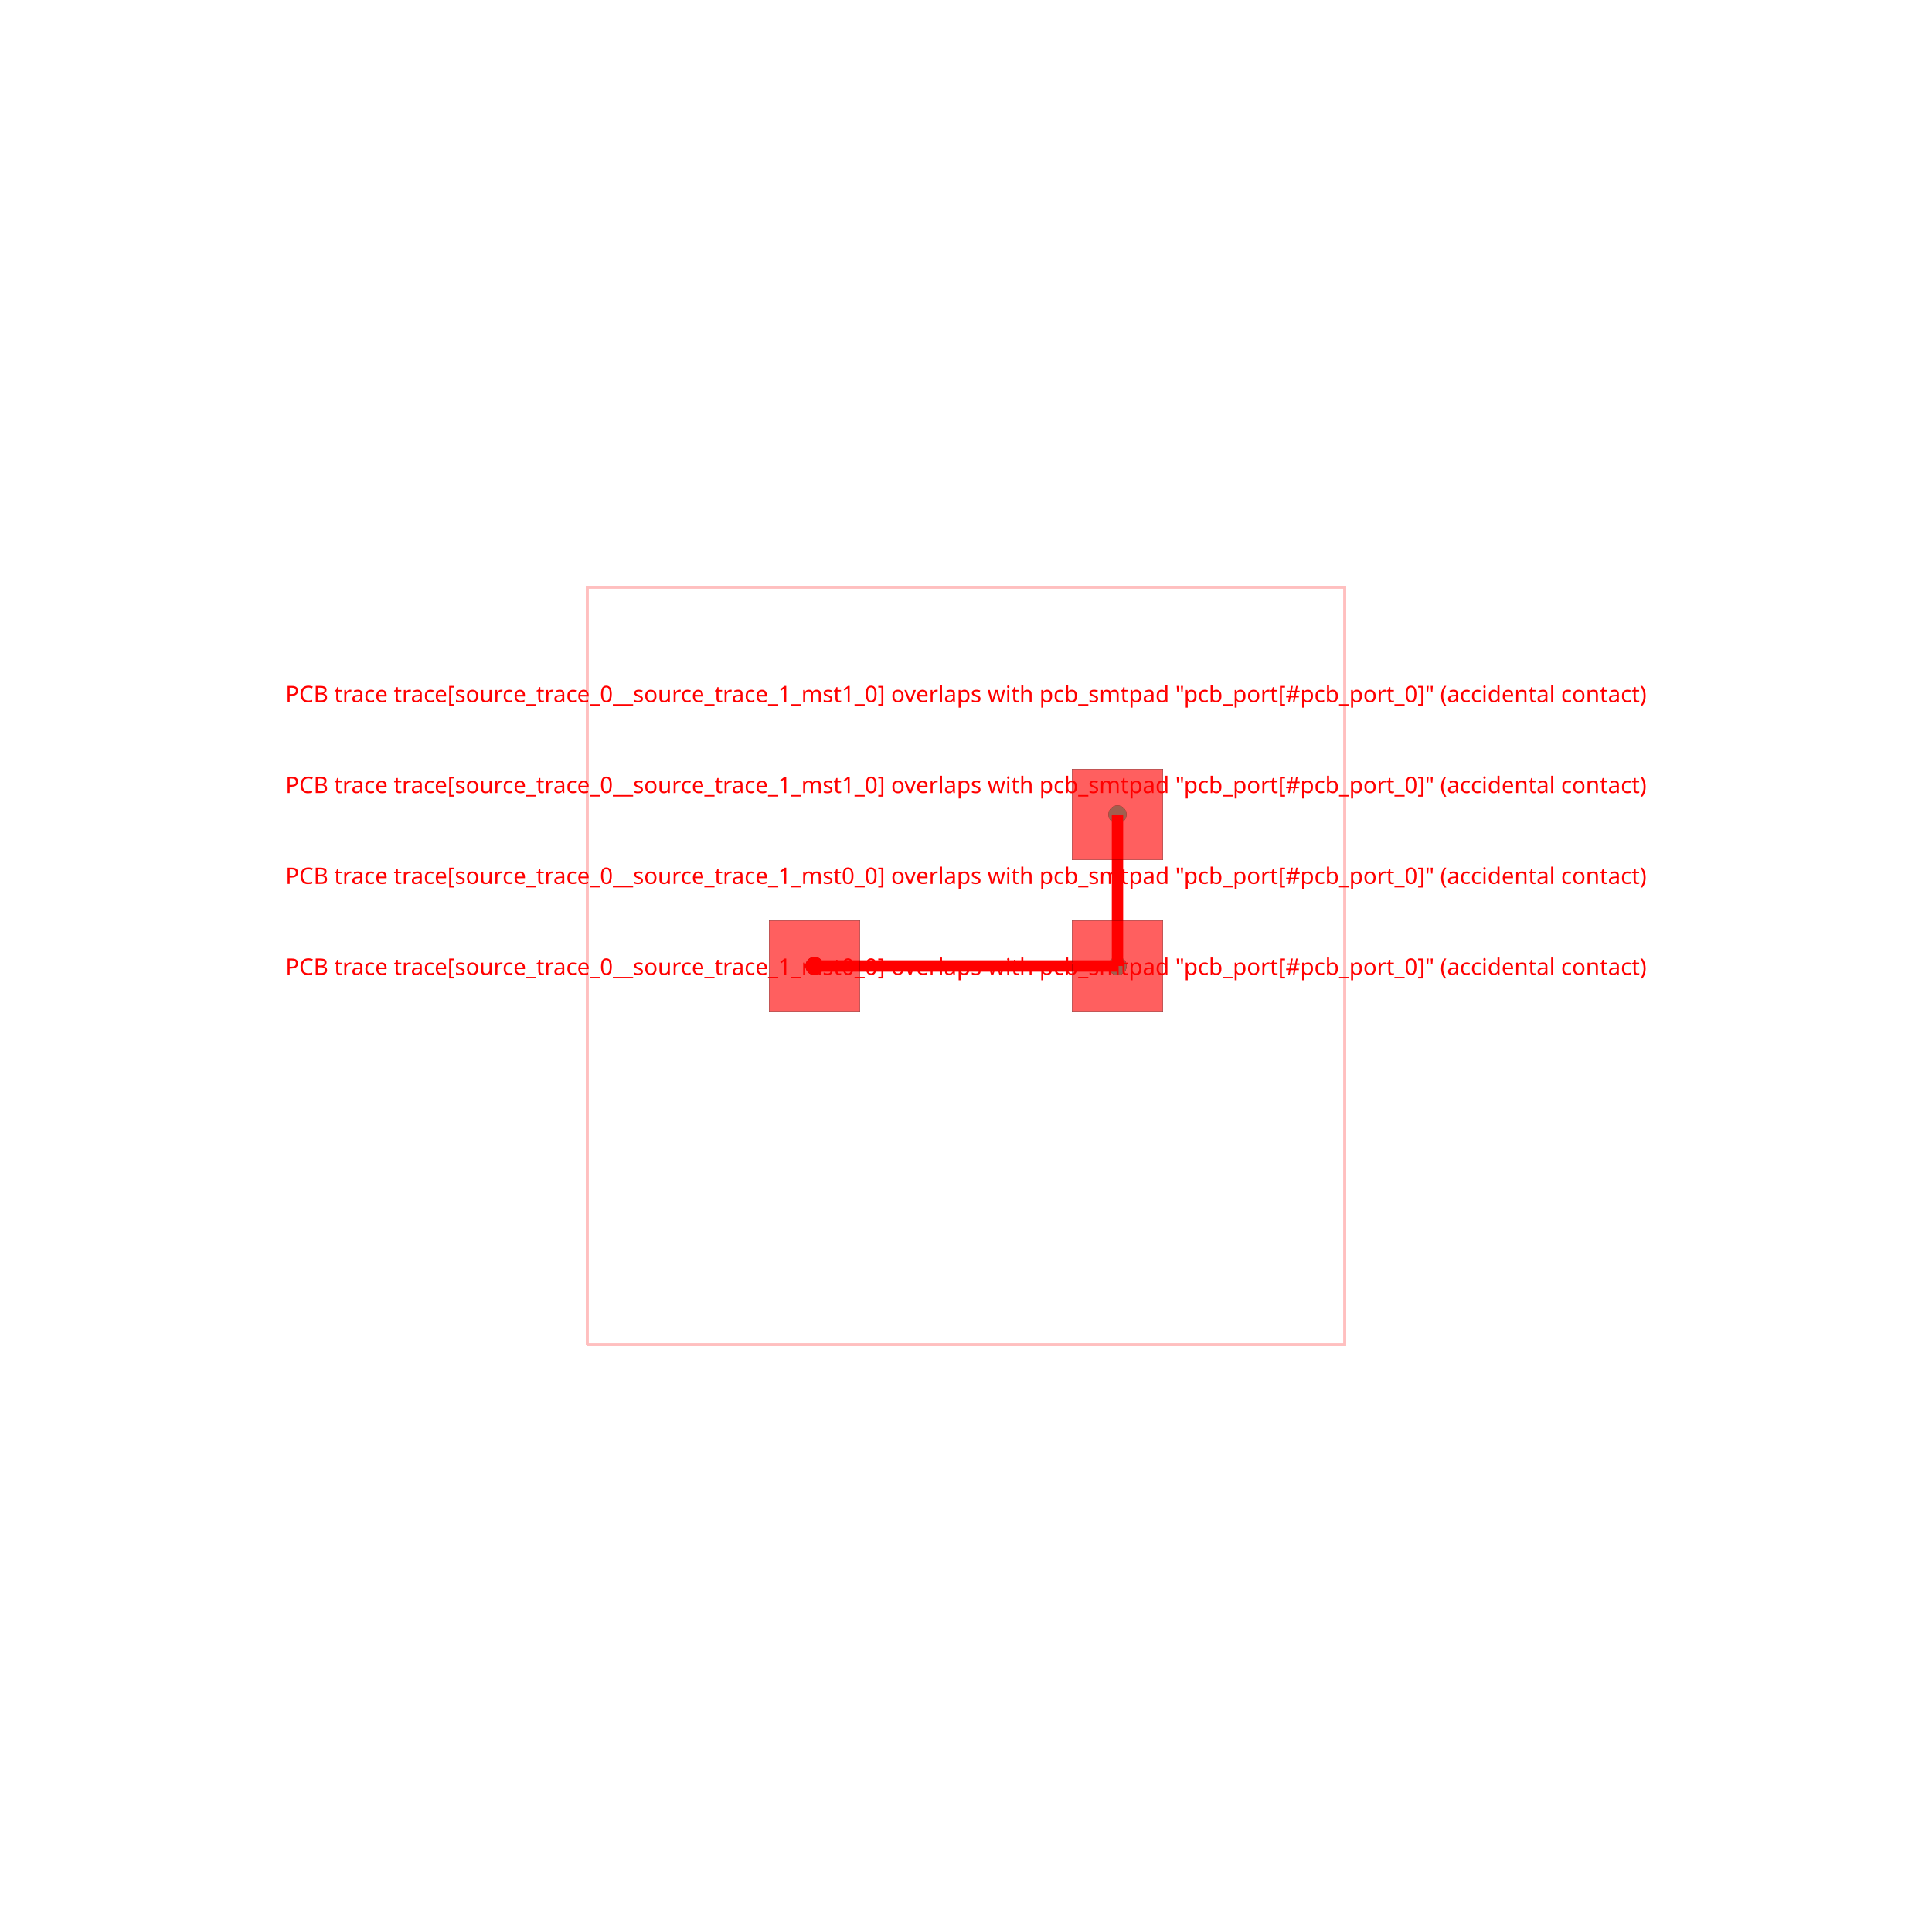
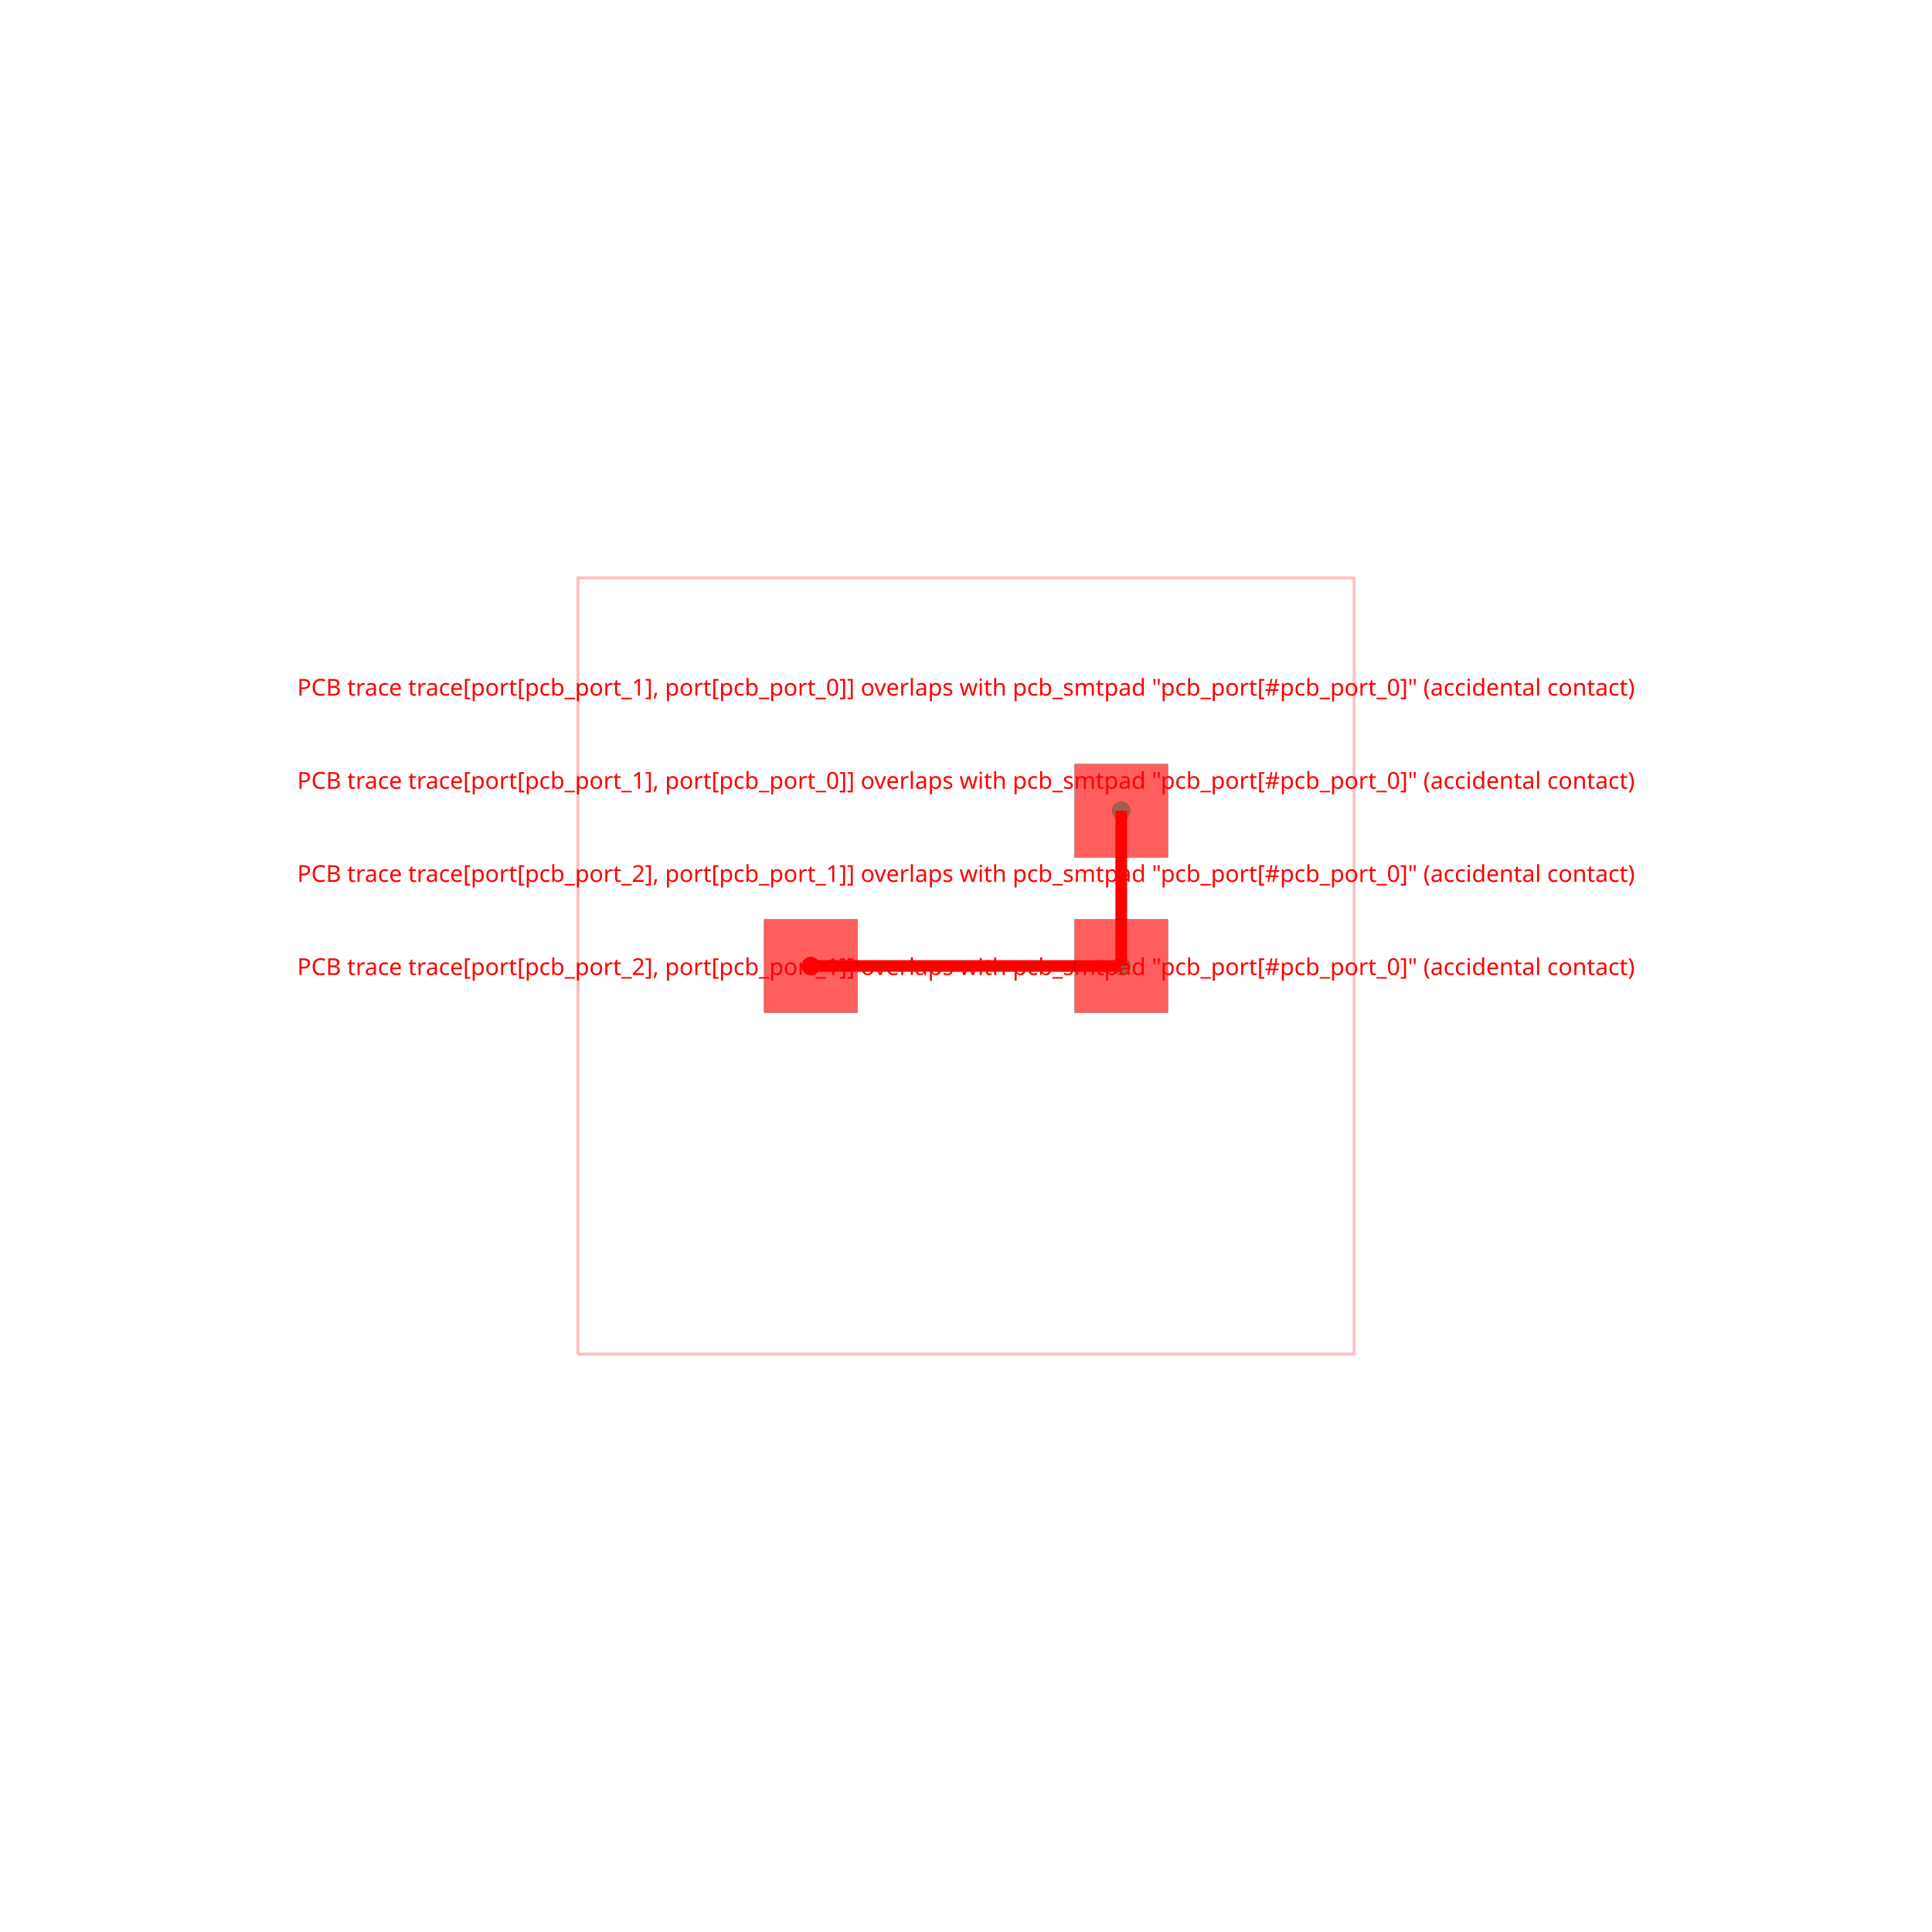
<svg xmlns="http://www.w3.org/2000/svg" width="640" height="640" viewBox="0 0 640 640">
  <rect width="100%" height="100%" fill="white" />
  <g>
-     <circle data-type="point" data-label="source_trace_0 pcb_port_0" data-x="-2" data-y="0" cx="269.821" cy="320" r="3" fill="black" />
+     <circle data-type="point" data-label="source_trace_0 pcb_port_0" data-x="-2" data-y="0" cx="268.577" cy="320" r="3" fill="black" />
  </g>
  <g>
-     <circle data-type="point" data-label="source_trace_0 pcb_port_1" data-x="2" data-y="0" cx="370.179" cy="320" r="3" fill="black" />
+     <circle data-type="point" data-label="source_trace_0 pcb_port_1" data-x="2" data-y="0" cx="371.423" cy="320" r="3" fill="black" />
  </g>
  <g>
-     <circle data-type="point" data-label="source_trace_1 pcb_port_1" data-x="2" data-y="0" cx="370.179" cy="320" r="3" fill="black" />
+     <circle data-type="point" data-label="source_trace_1 pcb_port_1" data-x="2" data-y="0" cx="371.423" cy="320" r="3" fill="black" />
  </g>
  <g>
-     <circle data-type="point" data-label="source_trace_1 pcb_port_2" data-x="2" data-y="2" cx="370.179" cy="269.821" r="3" fill="black" />
+     <circle data-type="point" data-label="source_trace_1 pcb_port_2" data-x="2" data-y="2" cx="371.423" cy="268.577" r="3" fill="black" />
  </g>
  <g>
-     <circle data-type="point" data-label="source_trace_0 (top)" data-x="-2" data-y="0" cx="269.821" cy="320" r="3" fill="hsl(0, 100%, 50%)" />
+     <circle data-type="point" data-label="source_trace_0 source_trace_0 top" data-x="-2" data-y="0" cx="268.577" cy="320" r="3" fill="hsl(0, 100%, 50%)" />
  </g>
  <g>
-     <circle data-type="point" data-label="source_trace_0 (top)" data-x="2" data-y="0" cx="370.179" cy="320" r="3" fill="hsl(0, 100%, 50%)" />
+     <circle data-type="point" data-label="source_trace_0 source_trace_0 top" data-x="2" data-y="0" cx="371.423" cy="320" r="3" fill="hsl(0, 100%, 50%)" />
  </g>
  <g>
-     <circle data-type="point" data-label="source_trace_1 (top)" data-x="2" data-y="0" cx="370.179" cy="320" r="3" fill="hsl(170, 100%, 50%)" />
+     <circle data-type="point" data-label="source_trace_1 source_trace_1 top" data-x="2" data-y="0" cx="371.423" cy="320" r="3" fill="hsl(170, 100%, 50%)" />
  </g>
  <g>
-     <circle data-type="point" data-label="source_trace_1 (top)" data-x="2" data-y="2" cx="370.179" cy="269.821" r="3" fill="hsl(170, 100%, 50%)" />
+     <circle data-type="point" data-label="source_trace_1 source_trace_1 top" data-x="2" data-y="2" cx="371.423" cy="268.577" r="3" fill="hsl(170, 100%, 50%)" />
  </g>
  <g>
-     <polyline data-points="-5,-5 5,-5 5,5 -5,5 -5,-5" data-type="line" data-label="" points="194.552,445.448 445.448,445.448 445.448,194.552 194.552,194.552 194.552,445.448" fill="none" stroke="rgba(255,0,0,0.25)" stroke-width="1px" />
+     <polyline data-points="-5,-5 5,-5 5,5 -5,5 -5,-5" data-type="line" data-label="" points="191.442,448.558 448.558,448.558 448.558,191.442 191.442,191.442 191.442,448.558" fill="none" stroke="rgba(255,0,0,0.25)" stroke-width="1px" />
  </g>
  <g>
-     <polyline data-points="2,2 2,0" data-type="line" data-label="" points="370.179,269.821 370.179,320" fill="none" stroke="red" stroke-width="3.763" />
+     <polyline data-points="2,2 2,0" data-type="line" data-label="" points="371.423,268.577 371.423,320" fill="none" stroke="red" stroke-width="3.857" />
  </g>
  <g>
-     <polyline data-points="2,0 2,0" data-type="line" data-label="" points="370.179,320 370.179,320" fill="none" stroke="red" stroke-width="3.763" />
+     <polyline data-points="2,0 2,0" data-type="line" data-label="" points="371.423,320 371.423,320" fill="none" stroke="red" stroke-width="3.857" />
  </g>
  <g>
-     <polyline data-points="2,0 -2,0" data-type="line" data-label="" points="370.179,320 269.821,320" fill="none" stroke="red" stroke-width="3.763" />
+     <polyline data-points="2,0 -2,0" data-type="line" data-label="" points="371.423,320 268.577,320" fill="none" stroke="red" stroke-width="3.857" />
  </g>
  <g>
-     <polyline data-points="-2,0 -2,0" data-type="line" data-label="" points="269.821,320 269.821,320" fill="none" stroke="red" stroke-width="3.763" />
+     <polyline data-points="-2,0 -2,0" data-type="line" data-label="" points="268.577,320 268.577,320" fill="none" stroke="red" stroke-width="3.857" />
  </g>
  <g>
-     <rect data-type="rect" data-label="top" data-x="-2" data-y="0" x="254.767" y="304.946" width="30.108" height="30.108" fill="rgba(255,0,0,0.25)" stroke="black" stroke-width="0.04" />
+     <rect data-type="rect" data-label="top" data-x="-2" data-y="0" x="253.15" y="304.573" width="30.854" height="30.854" fill="rgba(255,0,0,0.25)" stroke="black" stroke-width="0.039" />
  </g>
  <g>
-     <rect data-type="rect" data-label="top" data-x="2" data-y="0" x="355.125" y="304.946" width="30.108" height="30.108" fill="rgba(255,0,0,0.25)" stroke="black" stroke-width="0.04" />
+     <rect data-type="rect" data-label="top" data-x="2" data-y="0" x="355.996" y="304.573" width="30.854" height="30.854" fill="rgba(255,0,0,0.25)" stroke="black" stroke-width="0.039" />
  </g>
  <g>
-     <rect data-type="rect" data-label="top" data-x="2" data-y="2" x="355.125" y="254.767" width="30.108" height="30.108" fill="rgba(255,0,0,0.25)" stroke="black" stroke-width="0.04" />
+     <rect data-type="rect" data-label="top" data-x="2" data-y="2" x="355.996" y="253.15" width="30.854" height="30.854" fill="rgba(255,0,0,0.25)" stroke="black" stroke-width="0.039" />
  </g>
  <g>
-     <rect data-type="rect" data-label="" data-x="-2" data-y="0" x="254.767" y="304.946" width="30.108" height="30.108" fill="rgba(255,0,0,0.5)" stroke="black" stroke-width="0.04" />
+     <rect data-type="rect" data-label="" data-x="-2" data-y="0" x="253.15" y="304.573" width="30.854" height="30.854" fill="rgba(255,0,0,0.5)" stroke="black" stroke-width="0.039" />
  </g>
  <g>
-     <rect data-type="rect" data-label="" data-x="2" data-y="0" x="355.125" y="304.946" width="30.108" height="30.108" fill="rgba(255,0,0,0.5)" stroke="black" stroke-width="0.04" />
+     <rect data-type="rect" data-label="" data-x="2" data-y="0" x="355.996" y="304.573" width="30.854" height="30.854" fill="rgba(255,0,0,0.5)" stroke="black" stroke-width="0.039" />
  </g>
  <g>
-     <rect data-type="rect" data-label="" data-x="2" data-y="2" x="355.125" y="254.767" width="30.108" height="30.108" fill="rgba(255,0,0,0.5)" stroke="black" stroke-width="0.04" />
+     <rect data-type="rect" data-label="" data-x="2" data-y="2" x="355.996" y="253.15" width="30.854" height="30.854" fill="rgba(255,0,0,0.5)" stroke="black" stroke-width="0.039" />
  </g>
-   <text data-type="text" data-label="PCB trace trace[source_trace_0__source_trace_1_mst0_0] overlaps with pcb_smtpad &quot;pcb_port[#pcb_port_0]&quot; (accidental contact)" data-x="0" data-y="0" x="320" y="320" fill="red" font-size="7.527" font-family="sans-serif" text-anchor="middle" dominant-baseline="central">PCB trace trace[source_trace_0__source_trace_1_mst0_0] overlaps with pcb_smtpad "pcb_port[#pcb_port_0]" (accidental contact)</text>
-   <text data-type="text" data-label="PCB trace trace[source_trace_0__source_trace_1_mst0_0] overlaps with pcb_smtpad &quot;pcb_port[#pcb_port_0]&quot; (accidental contact)" data-x="0" data-y="1.2" x="320" y="289.892" fill="red" font-size="7.527" font-family="sans-serif" text-anchor="middle" dominant-baseline="central">PCB trace trace[source_trace_0__source_trace_1_mst0_0] overlaps with pcb_smtpad "pcb_port[#pcb_port_0]" (accidental contact)</text>
-   <text data-type="text" data-label="PCB trace trace[source_trace_0__source_trace_1_mst1_0] overlaps with pcb_smtpad &quot;pcb_port[#pcb_port_0]&quot; (accidental contact)" data-x="0" data-y="2.4" x="320" y="259.785" fill="red" font-size="7.527" font-family="sans-serif" text-anchor="middle" dominant-baseline="central">PCB trace trace[source_trace_0__source_trace_1_mst1_0] overlaps with pcb_smtpad "pcb_port[#pcb_port_0]" (accidental contact)</text>
-   <text data-type="text" data-label="PCB trace trace[source_trace_0__source_trace_1_mst1_0] overlaps with pcb_smtpad &quot;pcb_port[#pcb_port_0]&quot; (accidental contact)" data-x="0" data-y="3.5999999999999996" x="320" y="229.677" fill="red" font-size="7.527" font-family="sans-serif" text-anchor="middle" dominant-baseline="central">PCB trace trace[source_trace_0__source_trace_1_mst1_0] overlaps with pcb_smtpad "pcb_port[#pcb_port_0]" (accidental contact)</text>
+   <text data-type="text" data-label="PCB trace trace[port[pcb_port_2], port[pcb_port_1]] overlaps with pcb_smtpad &quot;pcb_port[#pcb_port_0]&quot; (accidental contact)" data-x="0" data-y="0" x="320" y="320" fill="red" font-size="7.713" font-family="sans-serif" text-anchor="middle" dominant-baseline="central">PCB trace trace[port[pcb_port_2], port[pcb_port_1]] overlaps with pcb_smtpad "pcb_port[#pcb_port_0]" (accidental contact)</text>
+   <text data-type="text" data-label="PCB trace trace[port[pcb_port_2], port[pcb_port_1]] overlaps with pcb_smtpad &quot;pcb_port[#pcb_port_0]&quot; (accidental contact)" data-x="0" data-y="1.2" x="320" y="289.146" fill="red" font-size="7.713" font-family="sans-serif" text-anchor="middle" dominant-baseline="central">PCB trace trace[port[pcb_port_2], port[pcb_port_1]] overlaps with pcb_smtpad "pcb_port[#pcb_port_0]" (accidental contact)</text>
+   <text data-type="text" data-label="PCB trace trace[port[pcb_port_1], port[pcb_port_0]] overlaps with pcb_smtpad &quot;pcb_port[#pcb_port_0]&quot; (accidental contact)" data-x="0" data-y="2.4" x="320" y="258.292" fill="red" font-size="7.713" font-family="sans-serif" text-anchor="middle" dominant-baseline="central">PCB trace trace[port[pcb_port_1], port[pcb_port_0]] overlaps with pcb_smtpad "pcb_port[#pcb_port_0]" (accidental contact)</text>
+   <text data-type="text" data-label="PCB trace trace[port[pcb_port_1], port[pcb_port_0]] overlaps with pcb_smtpad &quot;pcb_port[#pcb_port_0]&quot; (accidental contact)" data-x="0" data-y="3.5999999999999996" x="320" y="227.438" fill="red" font-size="7.713" font-family="sans-serif" text-anchor="middle" dominant-baseline="central">PCB trace trace[port[pcb_port_1], port[pcb_port_0]] overlaps with pcb_smtpad "pcb_port[#pcb_port_0]" (accidental contact)</text>
  <g id="crosshair" style="display: none">
    <line id="crosshair-h" y1="0" y2="640" stroke="#666" stroke-width="0.5" />
    <line id="crosshair-v" x1="0" x2="640" stroke="#666" stroke-width="0.5" />
    <text id="coordinates" font-family="monospace" font-size="12" fill="#666" />
  </g>
</svg>
